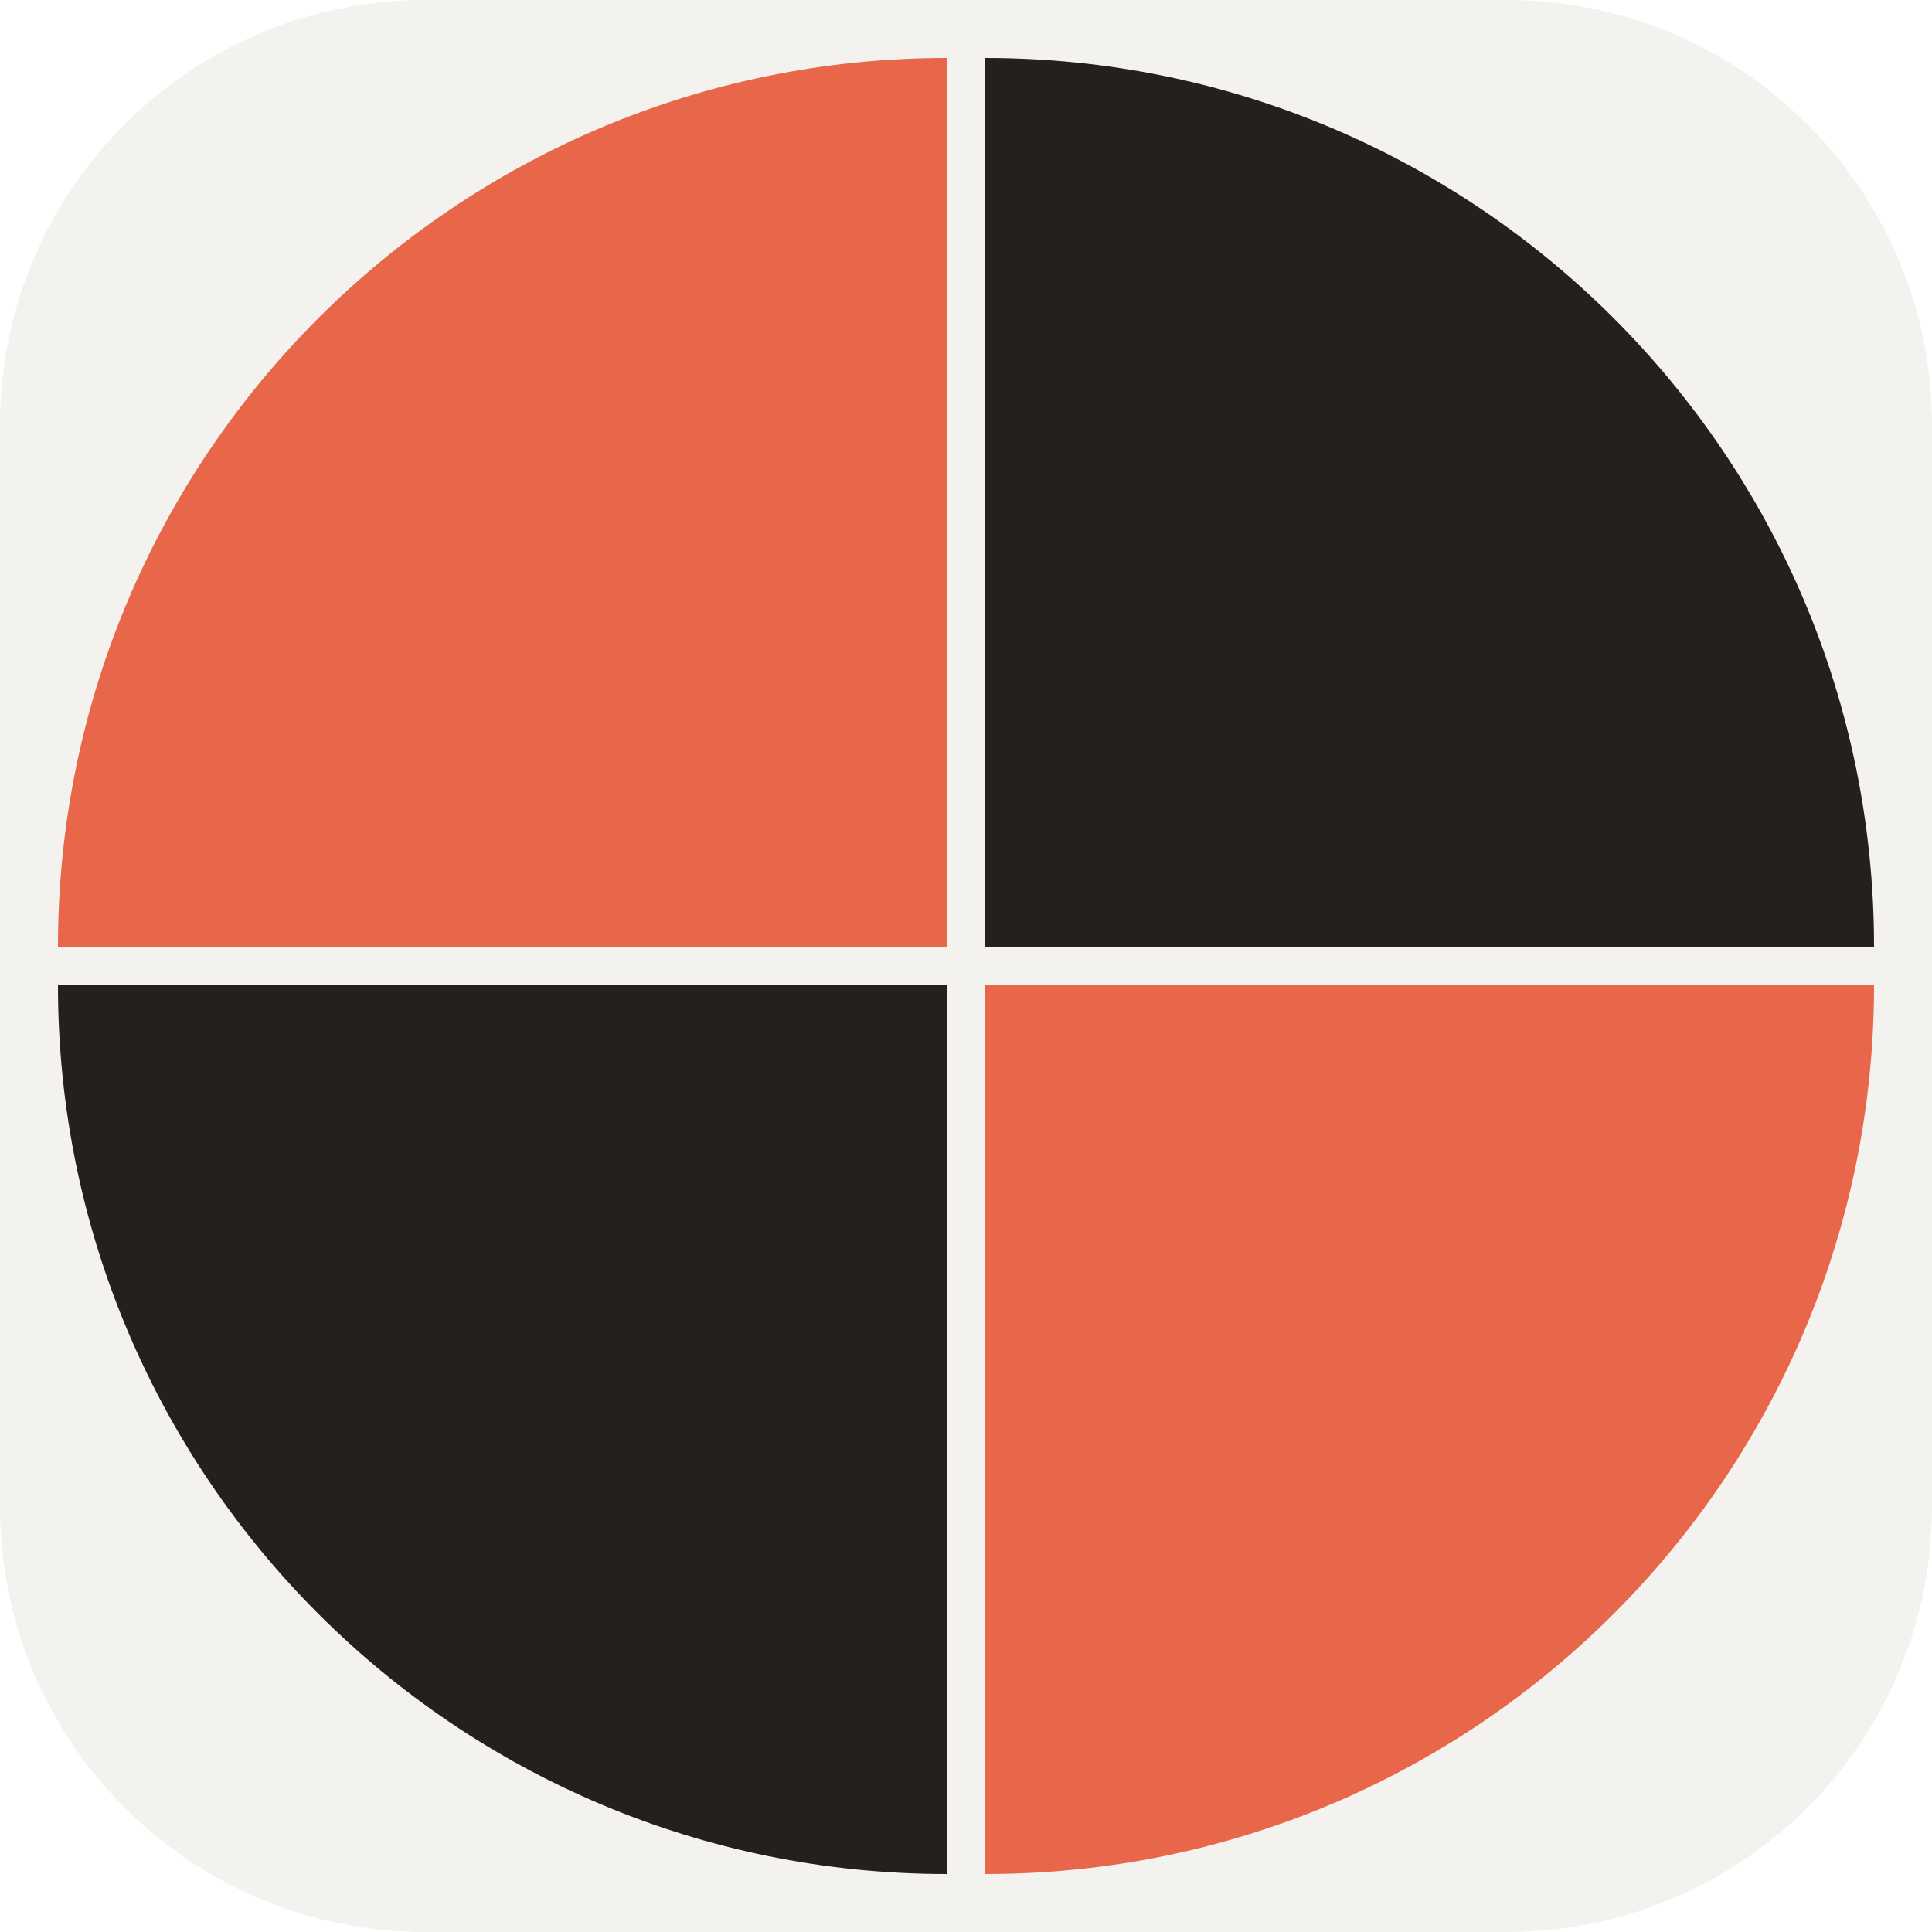
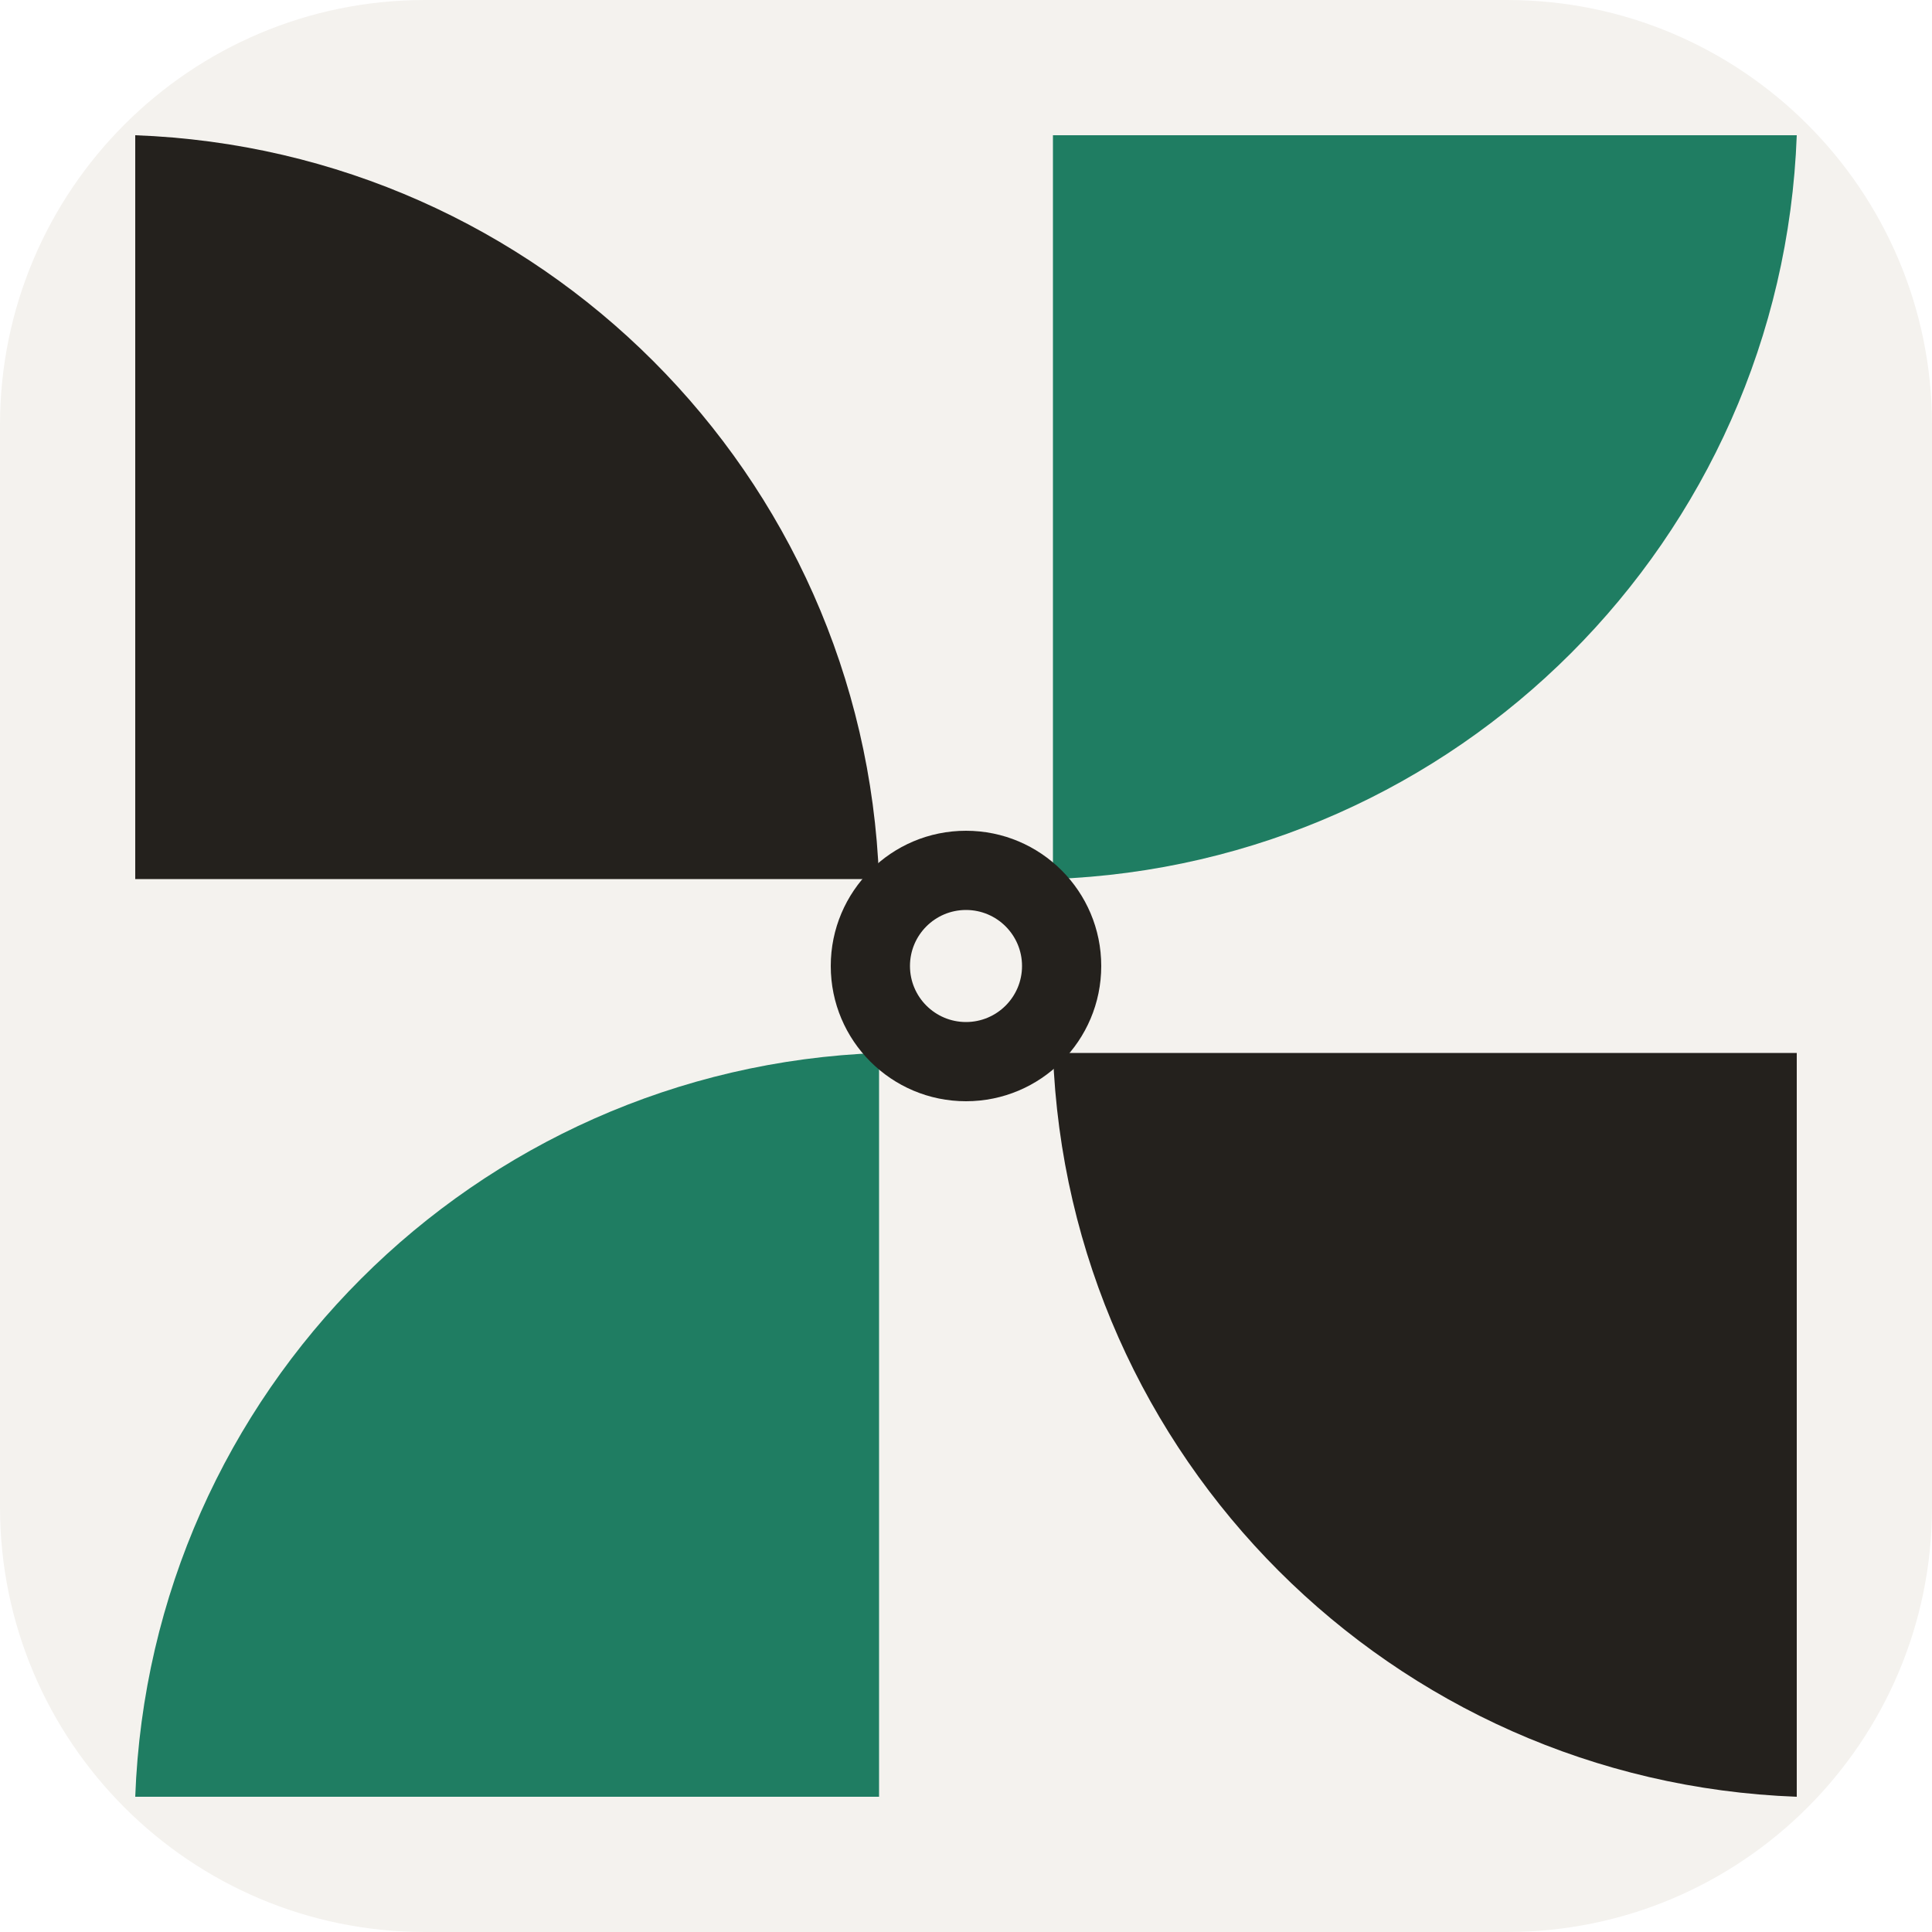
<svg xmlns="http://www.w3.org/2000/svg" viewBox="0 0 100 100" width="100" height="100">
  <rect width="100" height="100" rx="22" fill="#F4F2EE" />
-   <path d="M3 49 L49 49 L49 3 A46 46 0 0 0 3 49 Z" fill="#E8674A" />
-   <path d="M51 3 L51 49 L97 49 A46 46 0 0 0 51 3 Z" fill="#24211D" />
-   <path d="M49 97 L49 51 L3 51 A46 46 0 0 0 49 97 Z" fill="#24211D" />
-   <path d="M97 51 L51 51 L51 97 A46 46 0 0 0 97 51 Z" fill="#E8674A" />
+   <path d="M54.5 45.5 L54.5 7 L93 7 A40 40 0 0 1 54.5 45.5 Z" fill="#1F7D62" />
+   <path d="M54.5 45.5 L54.5 7 L93 7 A40 40 0 0 1 54.5 45.5 Z" fill="#24211D" transform="rotate(90 50 50)" />
+   <path d="M54.5 45.5 L54.5 7 L93 7 A40 40 0 0 1 54.5 45.5 Z" fill="#1F7D62" transform="rotate(180 50 50)" />
+   <path d="M54.5 45.5 L54.5 7 L93 7 A40 40 0 0 1 54.5 45.5 Z" fill="#24211D" transform="rotate(270 50 50)" />
+   <circle cx="50" cy="50" r="7" fill="#24211D" />
+   <circle cx="50" cy="50" r="2.9" fill="#F4F2EE" />
</svg>
